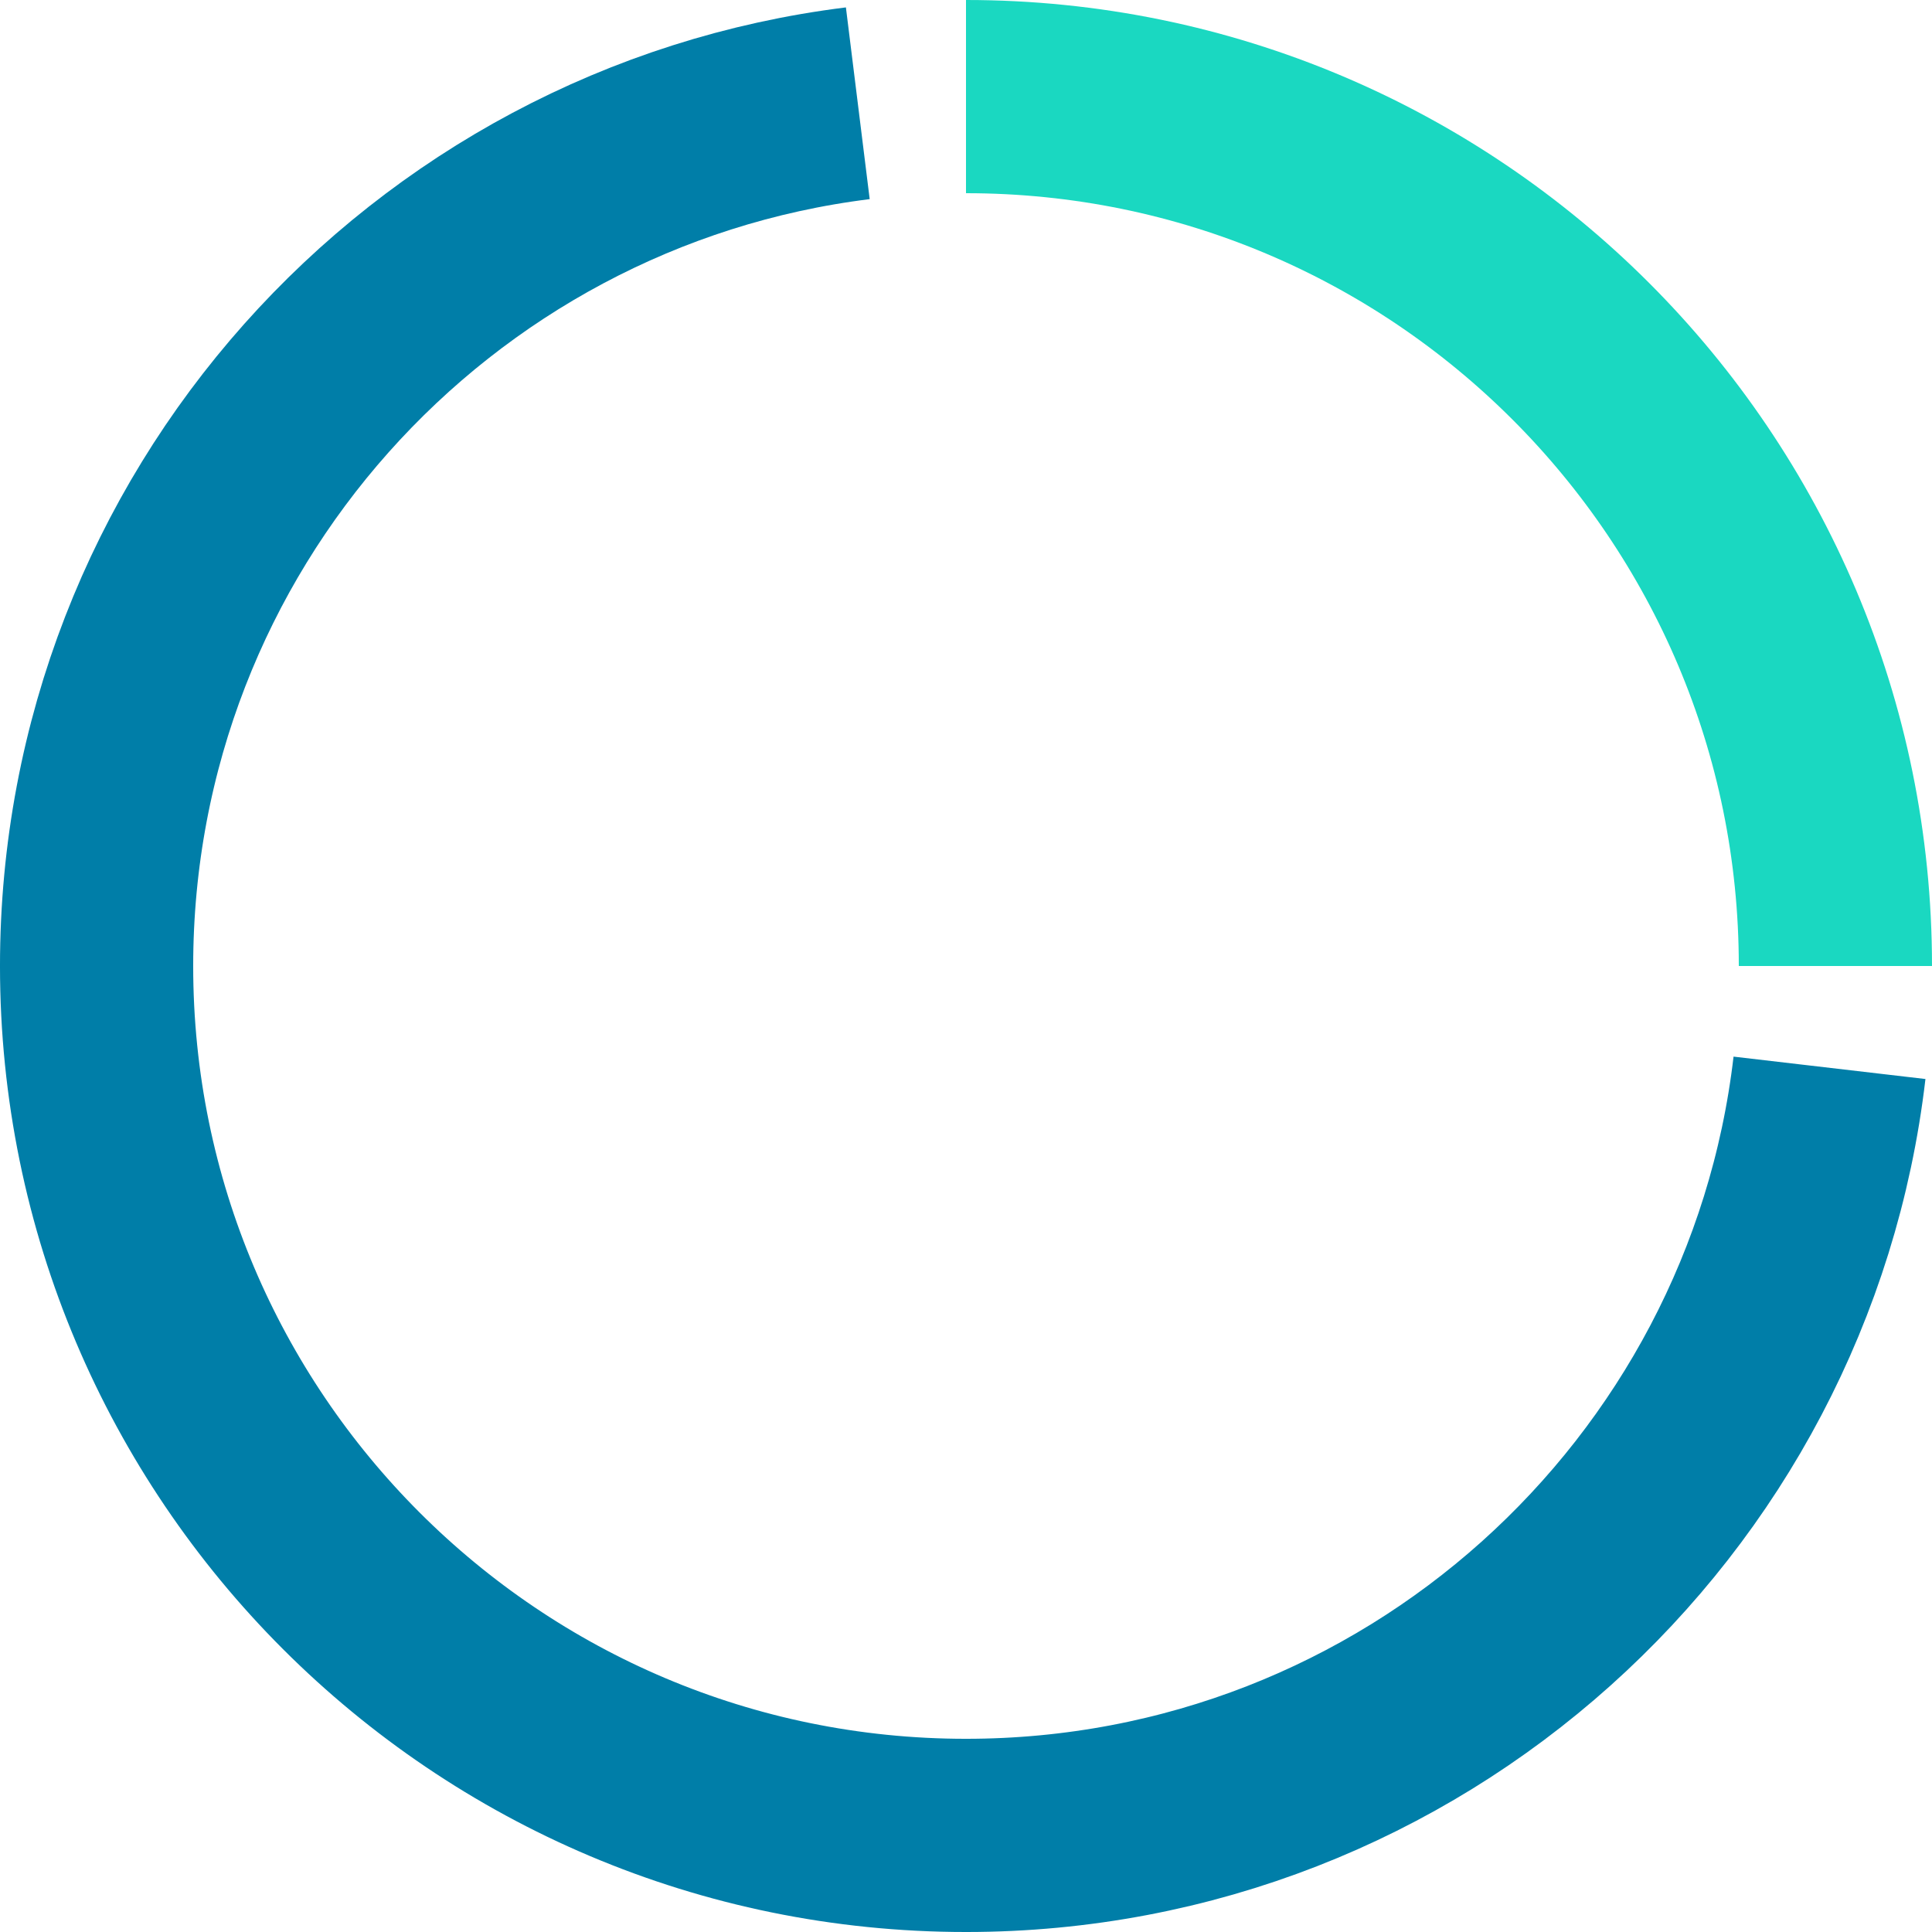
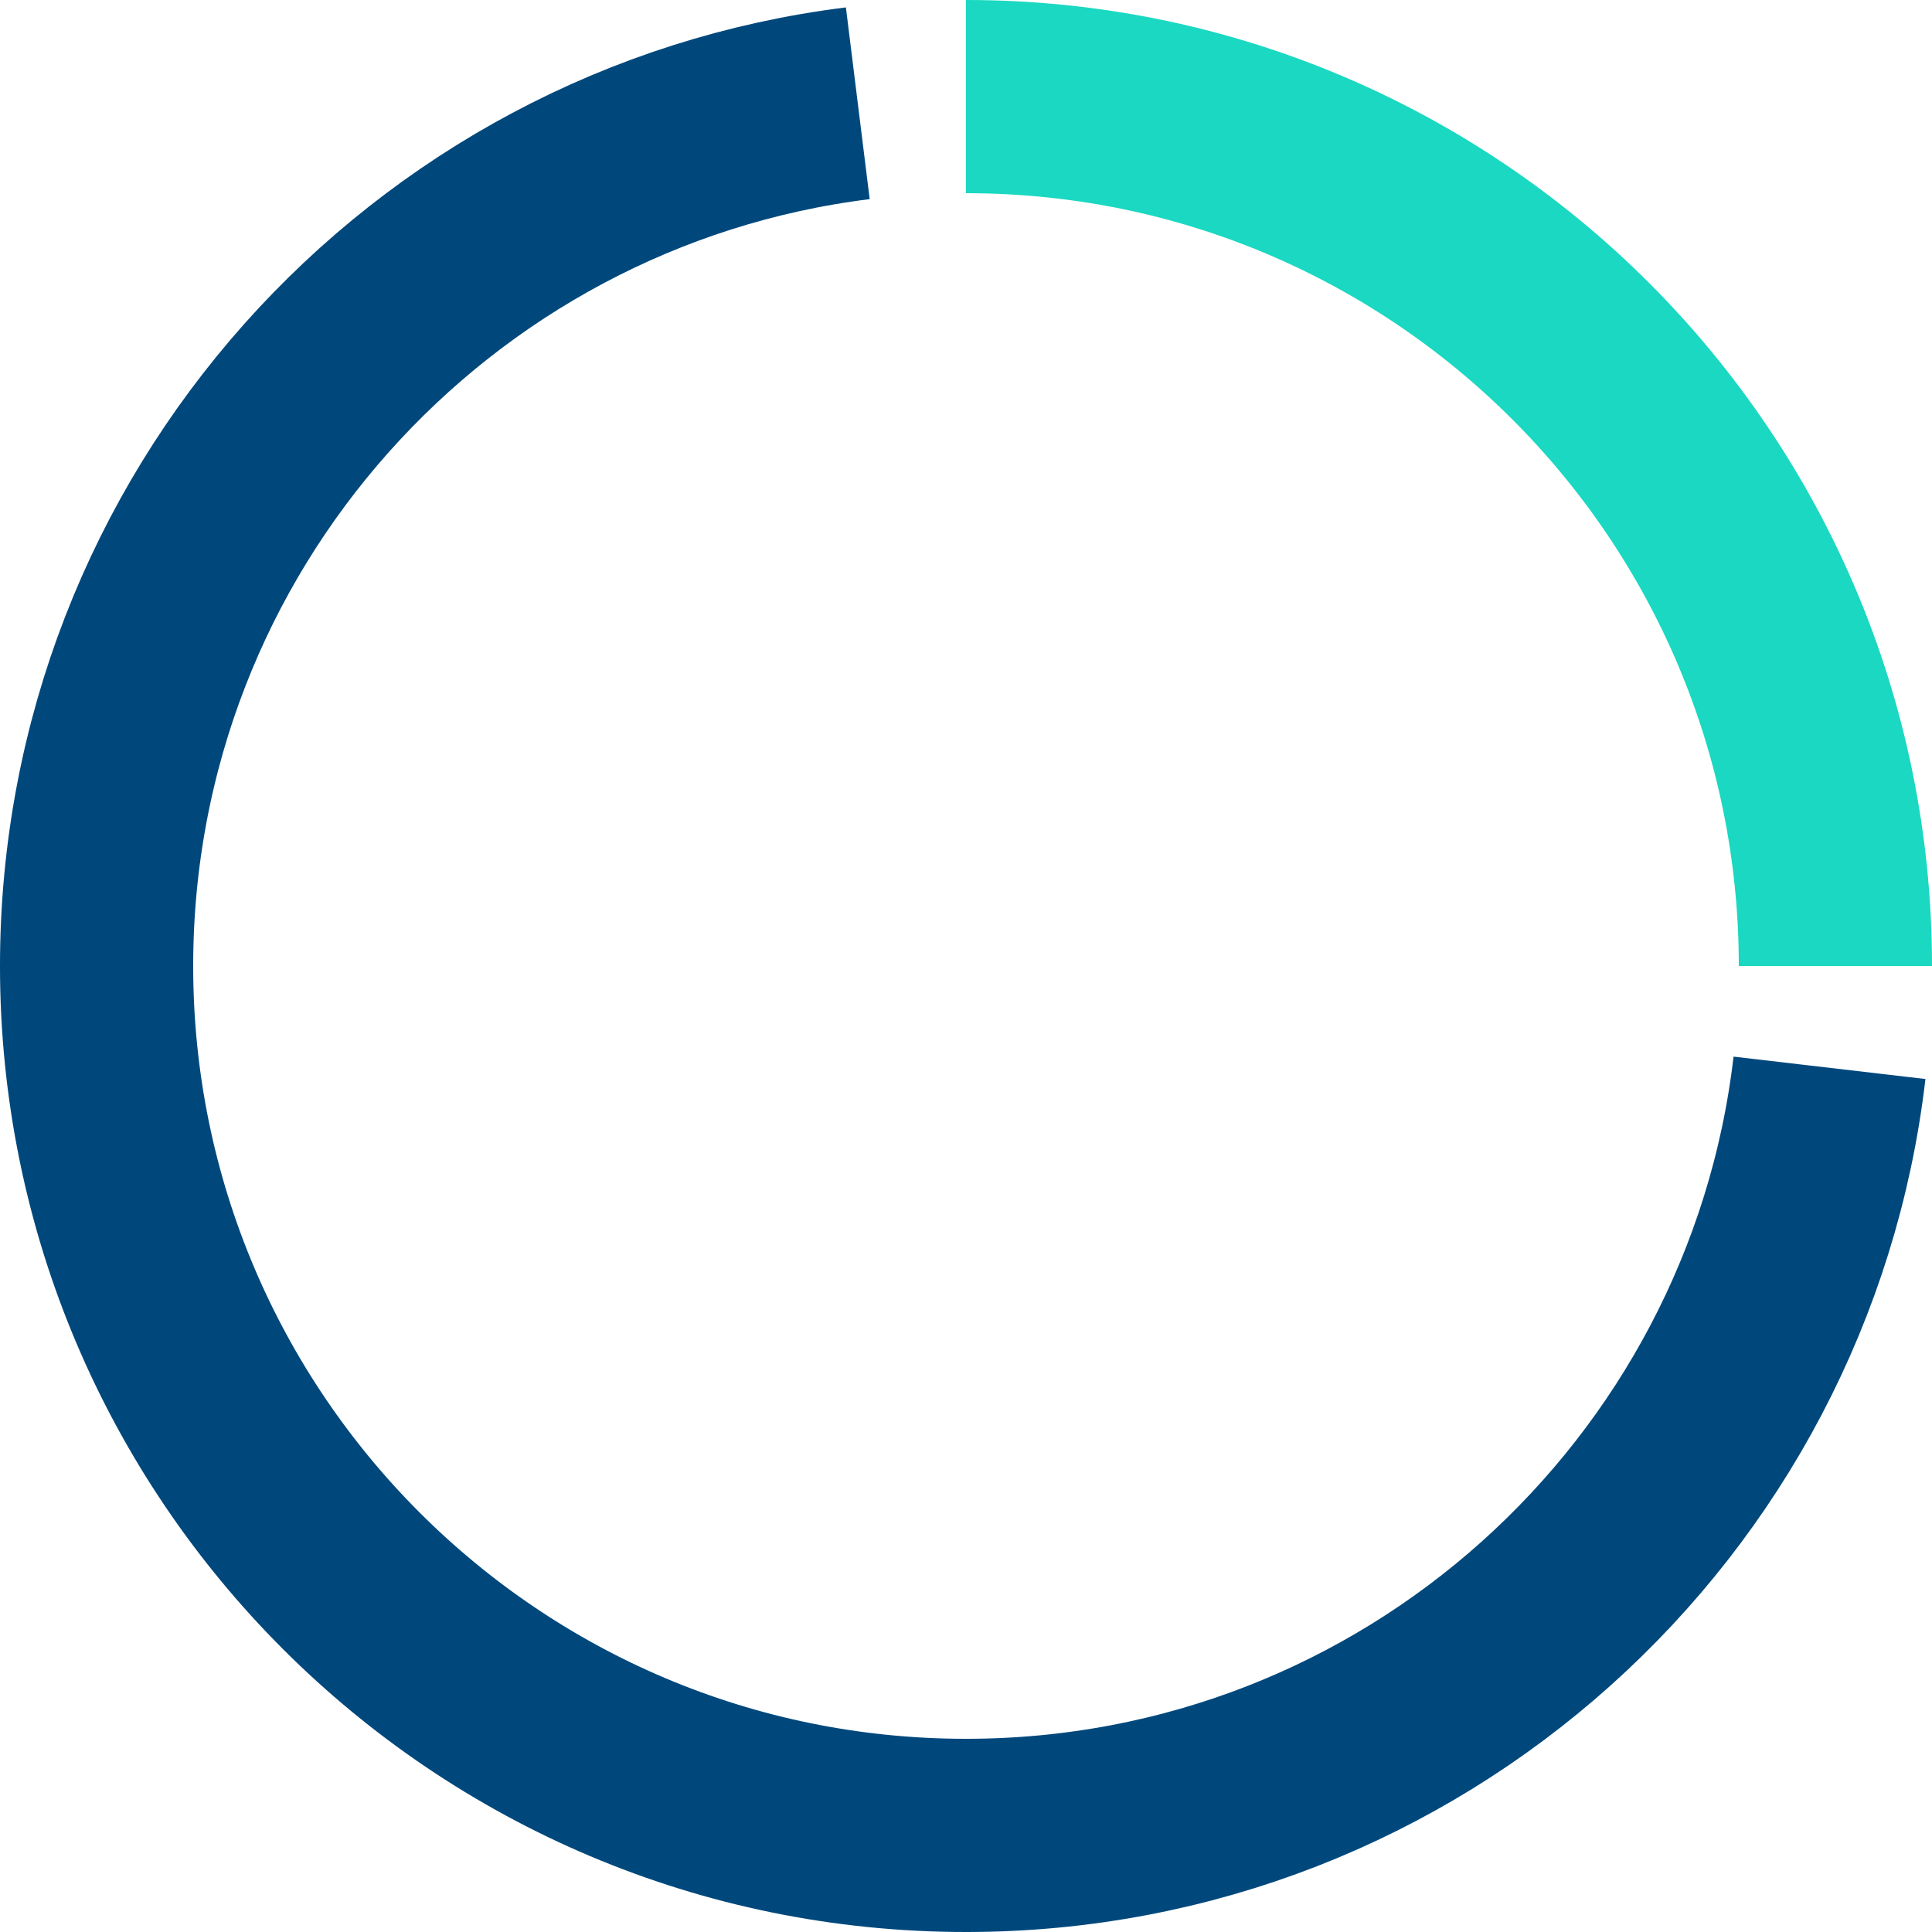
<svg xmlns="http://www.w3.org/2000/svg" width="20px" height="20px" viewBox="0 0 20 20" version="1.1">
  <defs />
  <g id="icon/branch/button-starting" stroke="none" stroke-width="1" fill="none" fill-rule="evenodd">
    <g id="Group-3" transform="translate(1, 1)" stroke-width="2">
-       <path d="M10.059,18 C14.501,17.449 17.939,13.66 17.939,9.069 C17.939,4.098 13.909,0.069 8.939,0.069 C4.325,0.069 0.522,3.541 0,8.015" id="Oval-10" stroke="#007ea8" transform="translate(8.969449, 9.034509) rotate(-180) translate(-8.969449, -9.034509) " />
+       <path d="M10.059,18 C14.501,17.449 17.939,13.66 17.939,9.069 C17.939,4.098 13.909,0.069 8.939,0.069 C4.325,0.069 0.522,3.541 0,8.015" id="Oval-10" stroke="#00487c" transform="translate(8.969449, 9.034509) rotate(-180) translate(-8.969449, -9.034509) " />
      <path d="M9,9 C13.971,9 18,4.971 18,0" id="Oval-10-Copy" stroke="#1ad8c1" transform="translate(13.5, 4.5) rotate(-90) translate(-13.5, -4.5) " />
    </g>
    <animateTransform attributeType="xml" attributeName="transform" type="rotate" from="0 10 10" to="360 10 10" dur="1.5s" additive="sum" repeatCount="indefinite" />
  </g>
</svg>
